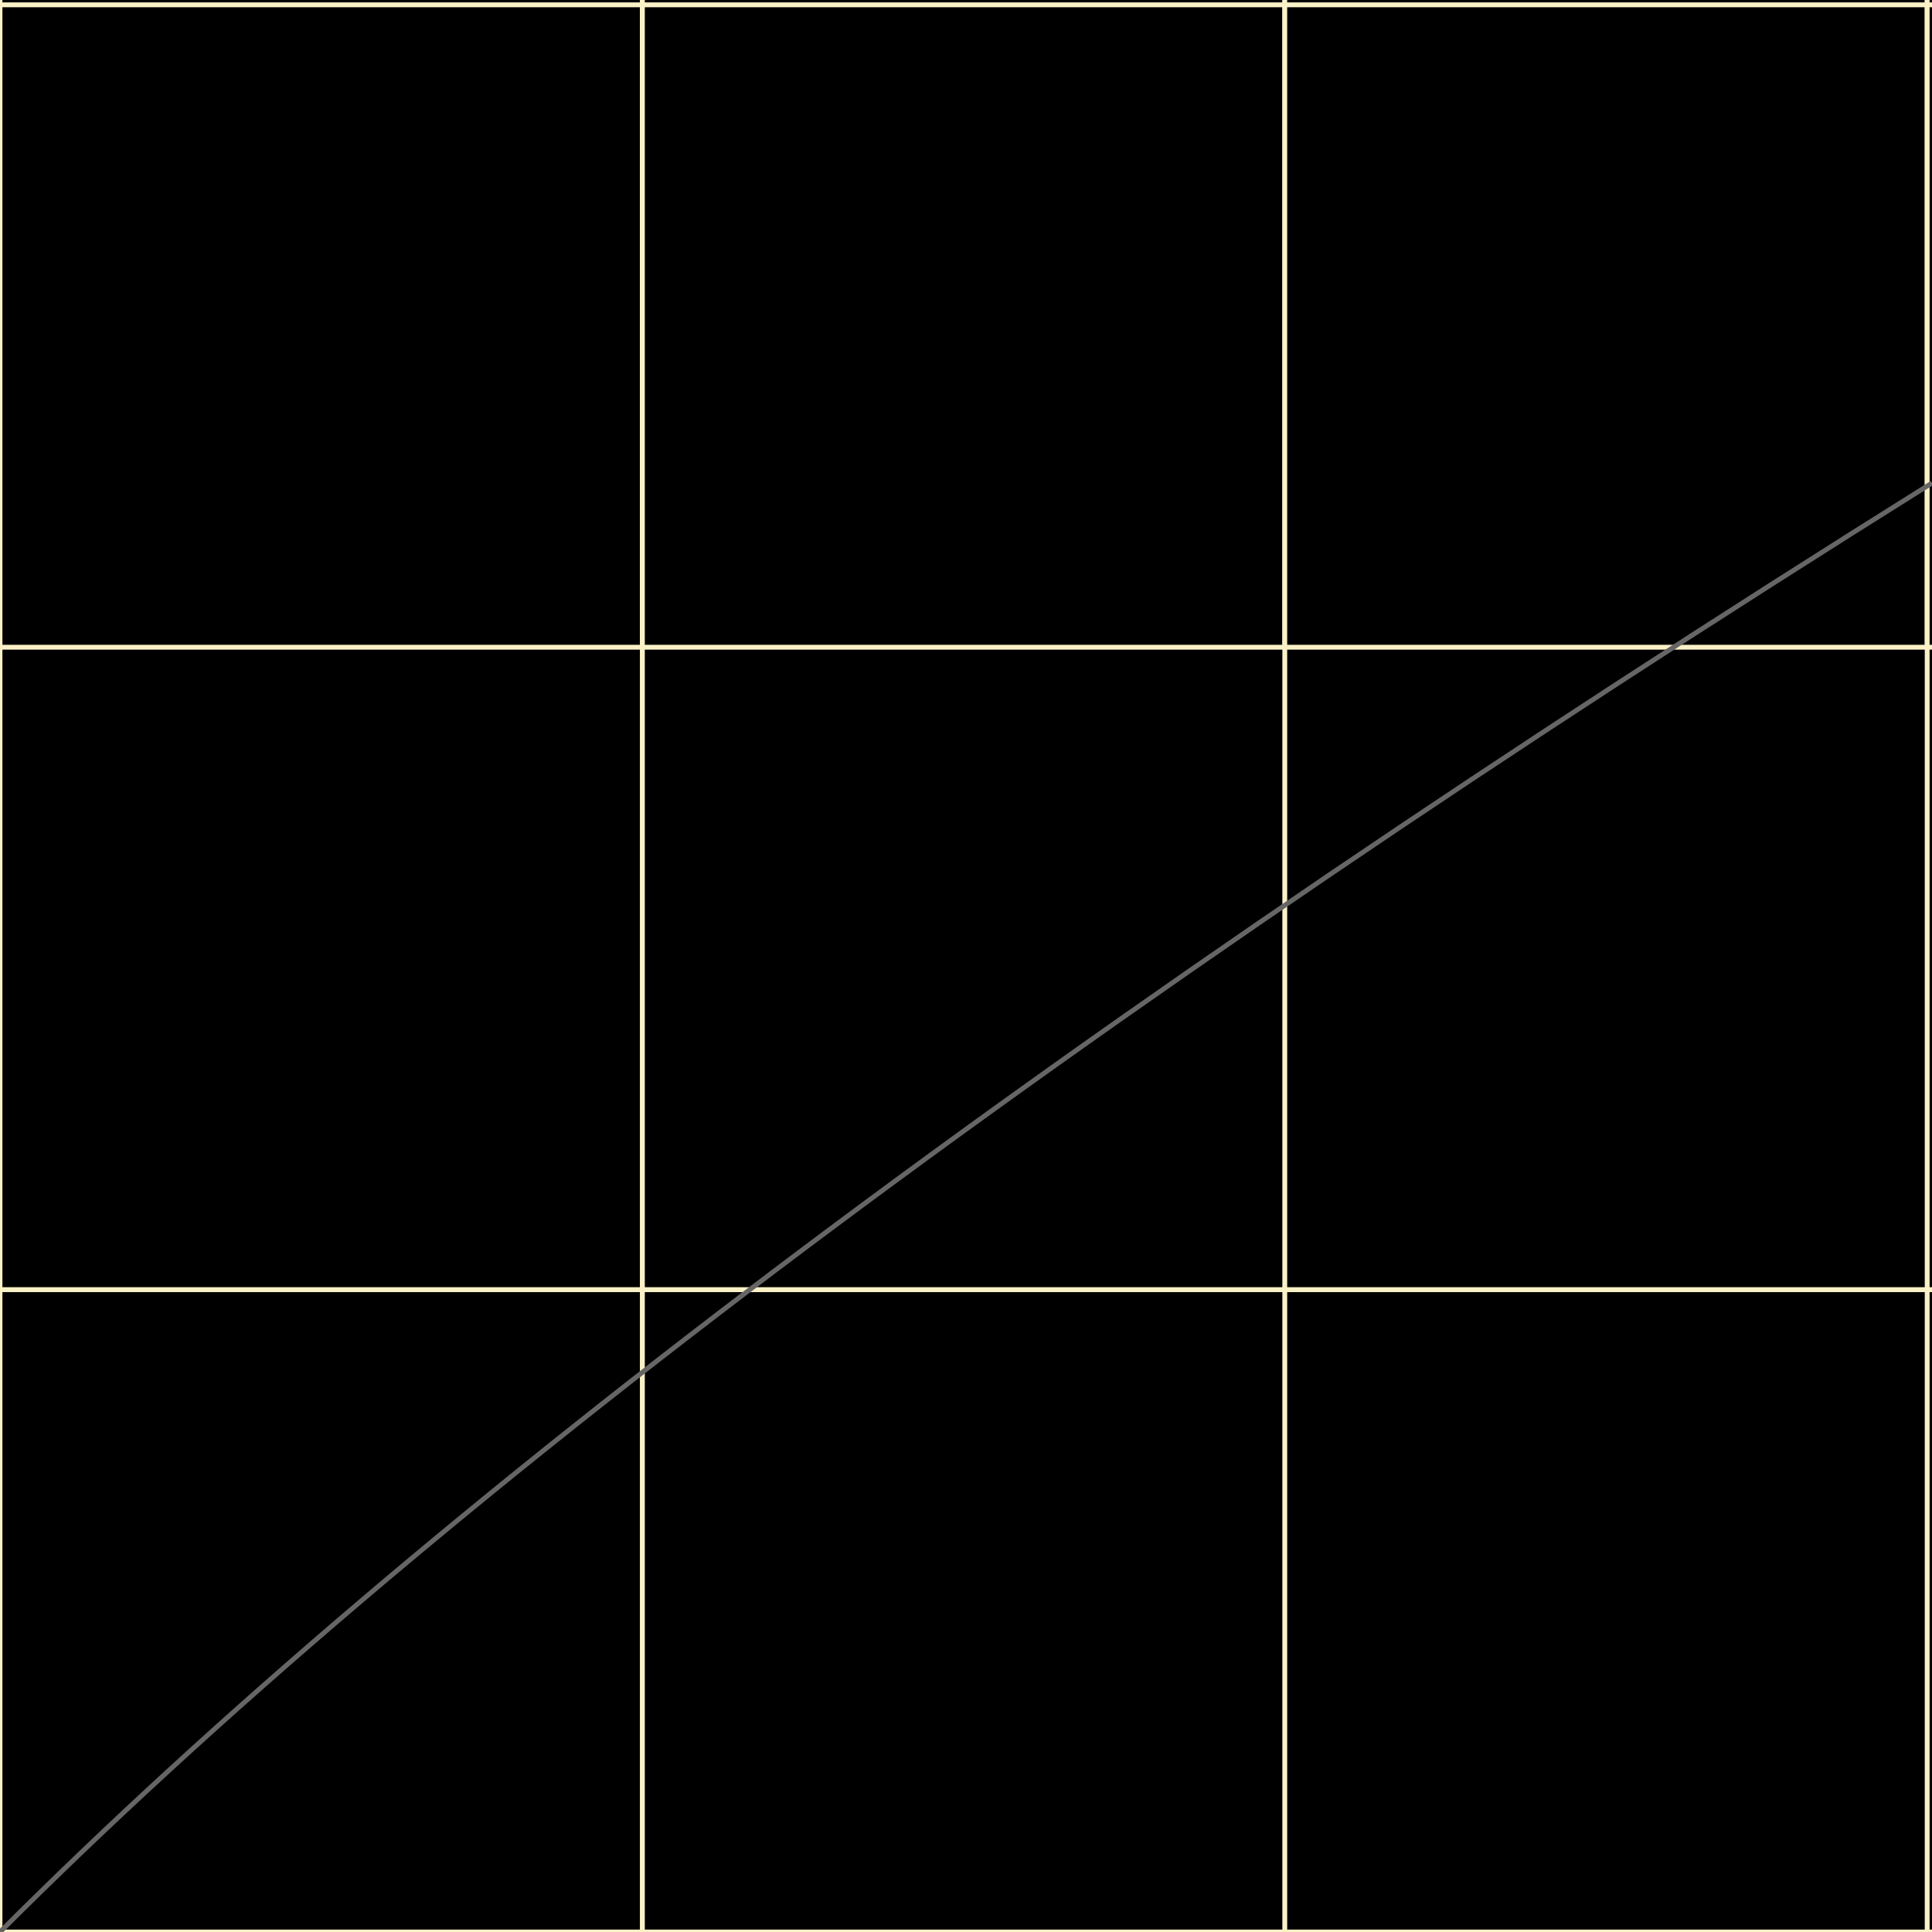
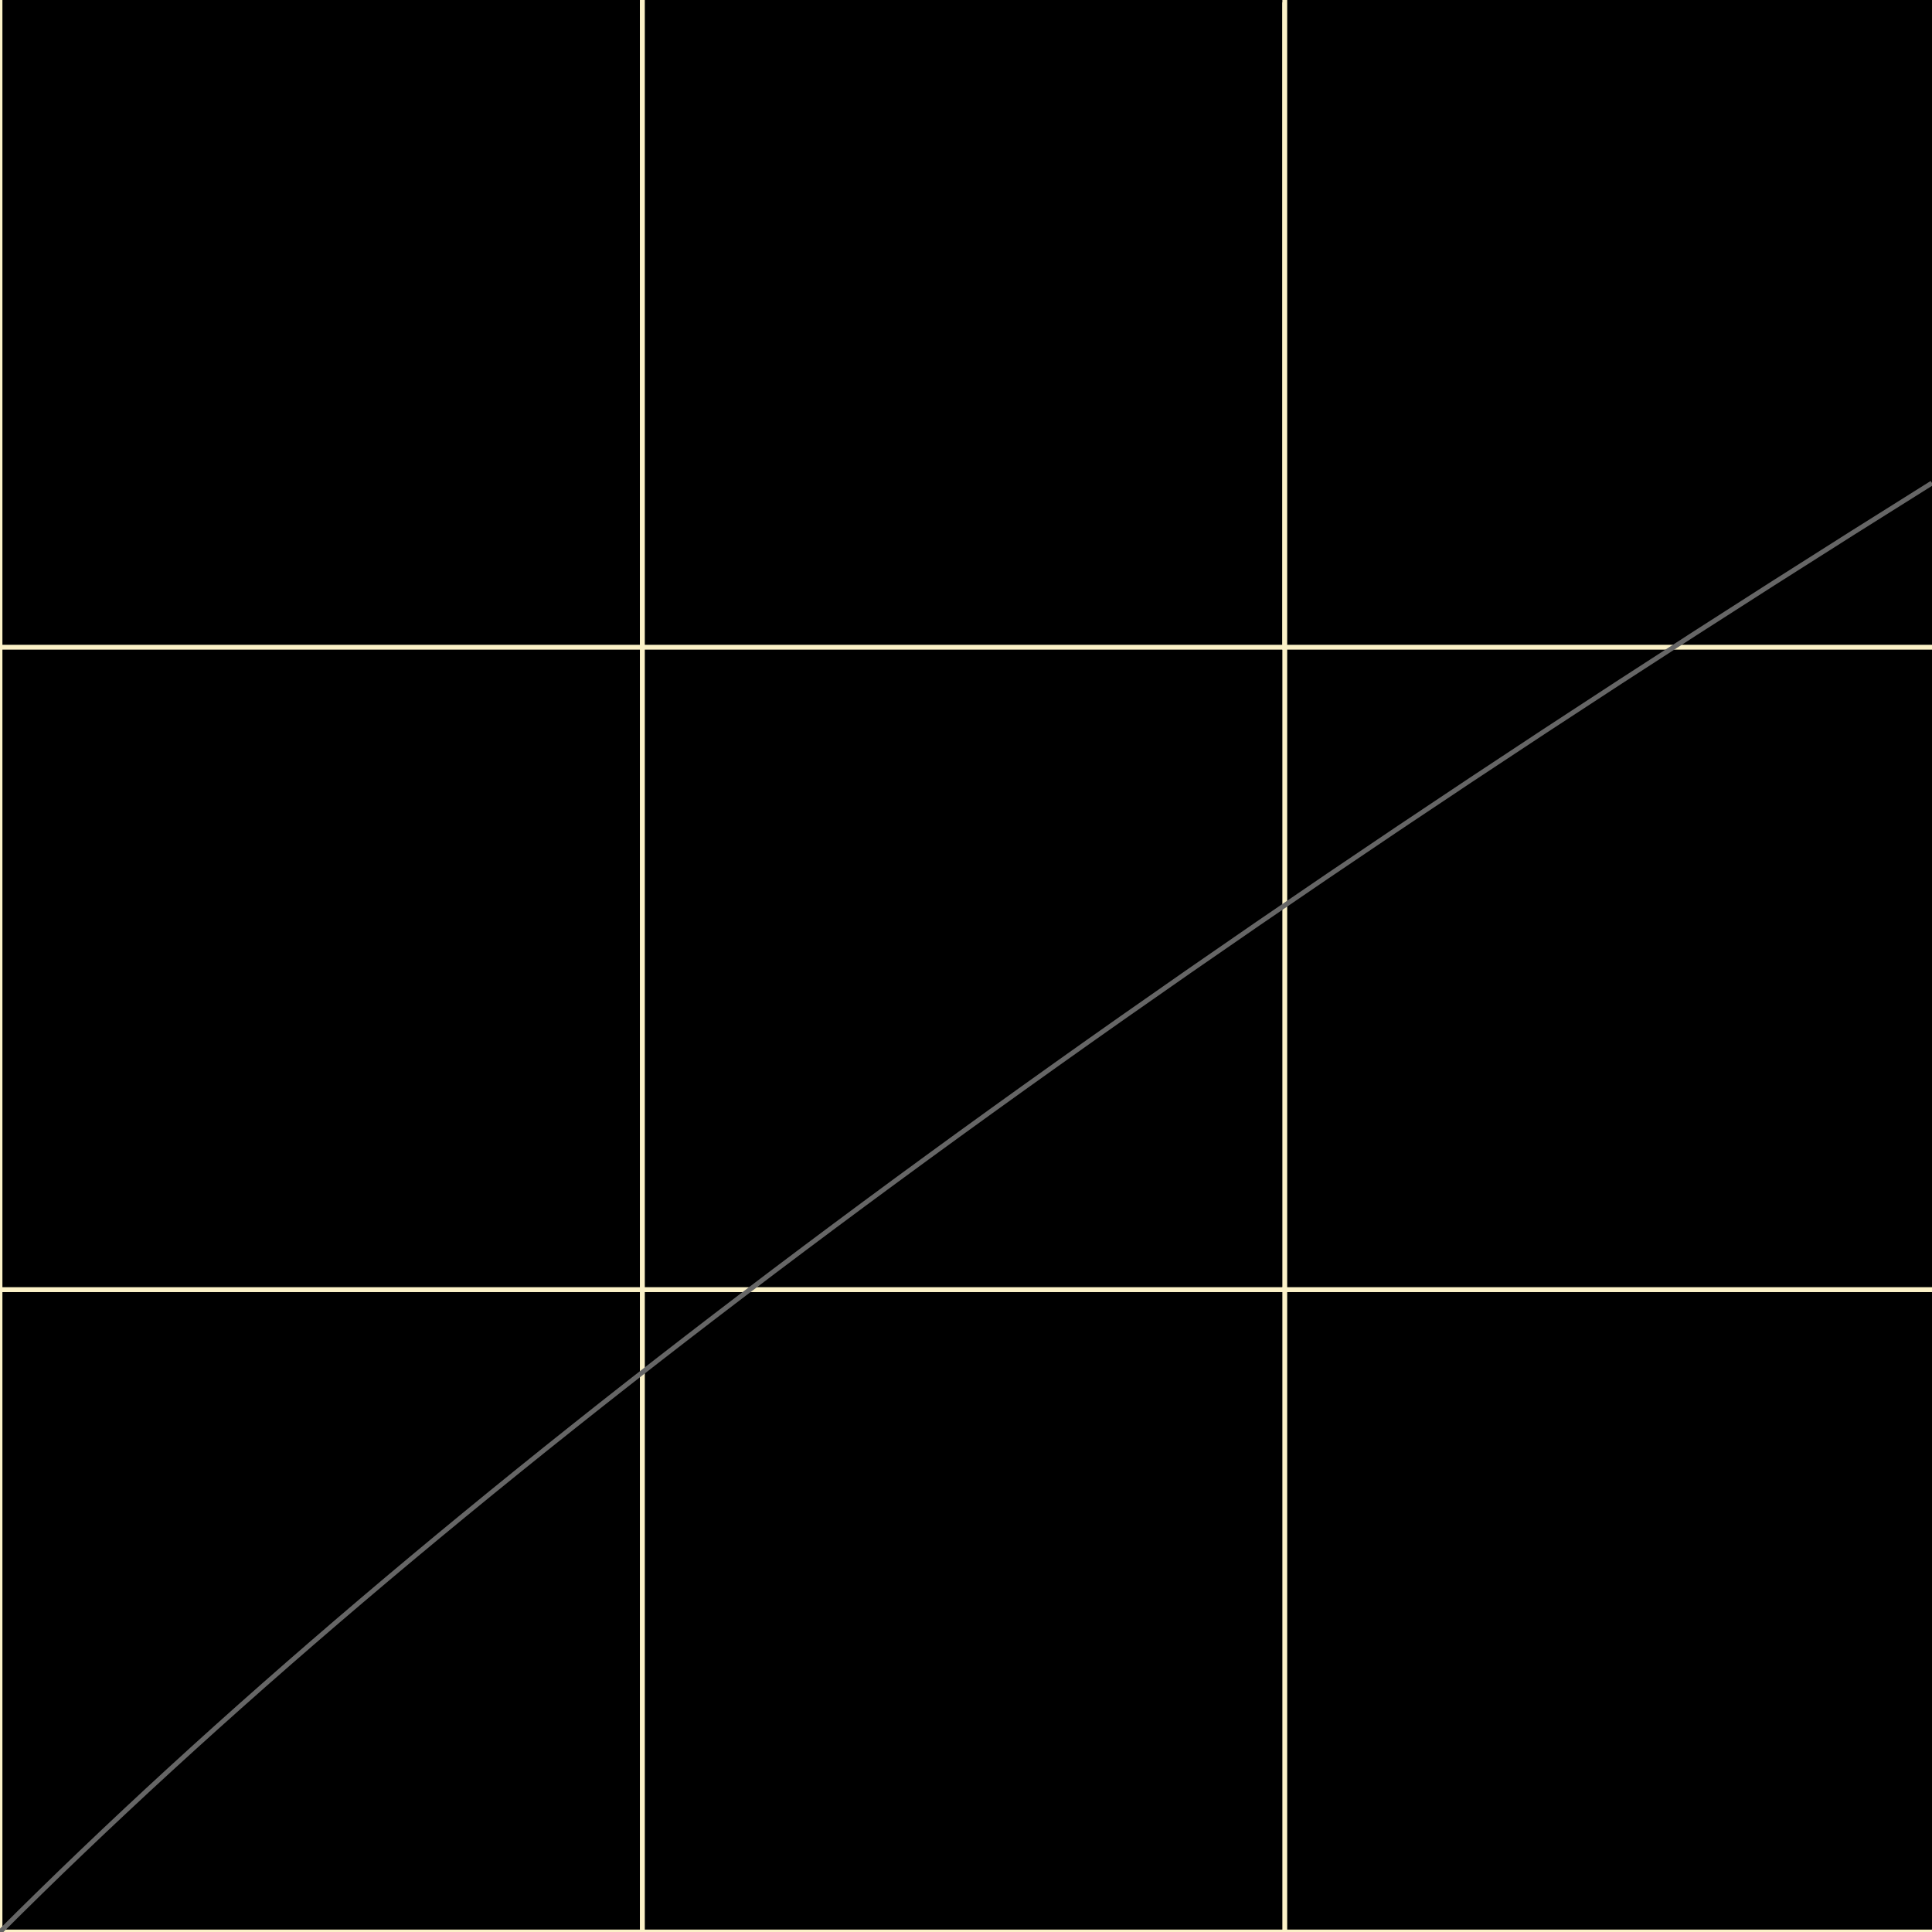
<svg xmlns="http://www.w3.org/2000/svg" width="400" height="400" viewBox="0 0 400 400" transform="translate(0,400) scale(1,-1)">
  <defs>
</defs>
-   <rect x="0" y="0" width="400" height="400" fill="#282828" />
  <rect x="0" y="0" width="133" height="133" stroke="#fbf1c7" stroke-width="1" />
  <rect x="0" y="133" width="133" height="266" stroke="#fbf1c7" stroke-width="1" />
  <rect x="0" y="266" width="133" height="399" stroke="#fbf1c7" stroke-width="1" />
-   <rect x="0" y="399" width="133" height="532" stroke="#fbf1c7" stroke-width="1" />
  <rect x="133" y="0" width="266" height="133" stroke="#fbf1c7" stroke-width="1" />
  <rect x="133" y="133" width="266" height="266" stroke="#fbf1c7" stroke-width="1" />
  <rect x="133" y="266" width="266" height="399" stroke="#fbf1c7" stroke-width="1" />
-   <rect x="133" y="399" width="266" height="532" stroke="#fbf1c7" stroke-width="1" />
  <rect x="266" y="0" width="399" height="133" stroke="#fbf1c7" stroke-width="1" />
  <rect x="266" y="133" width="399" height="266" stroke="#fbf1c7" stroke-width="1" />
  <rect x="266" y="266" width="399" height="399" stroke="#fbf1c7" stroke-width="1" />
-   <rect x="266" y="399" width="399" height="532" stroke="#fbf1c7" stroke-width="1" />
-   <rect x="399" y="0" width="532" height="133" stroke="#fbf1c7" stroke-width="1" />
-   <rect x="399" y="133" width="532" height="266" stroke="#fbf1c7" stroke-width="1" />
-   <rect x="399" y="266" width="532" height="399" stroke="#fbf1c7" stroke-width="1" />
-   <rect x="399" y="399" width="532" height="532" stroke="#fbf1c7" stroke-width="1" />
  <path d="M0,0 Q133,133,400,300" stroke="#666666" fill="none" stroke-width="1" />
</svg>
